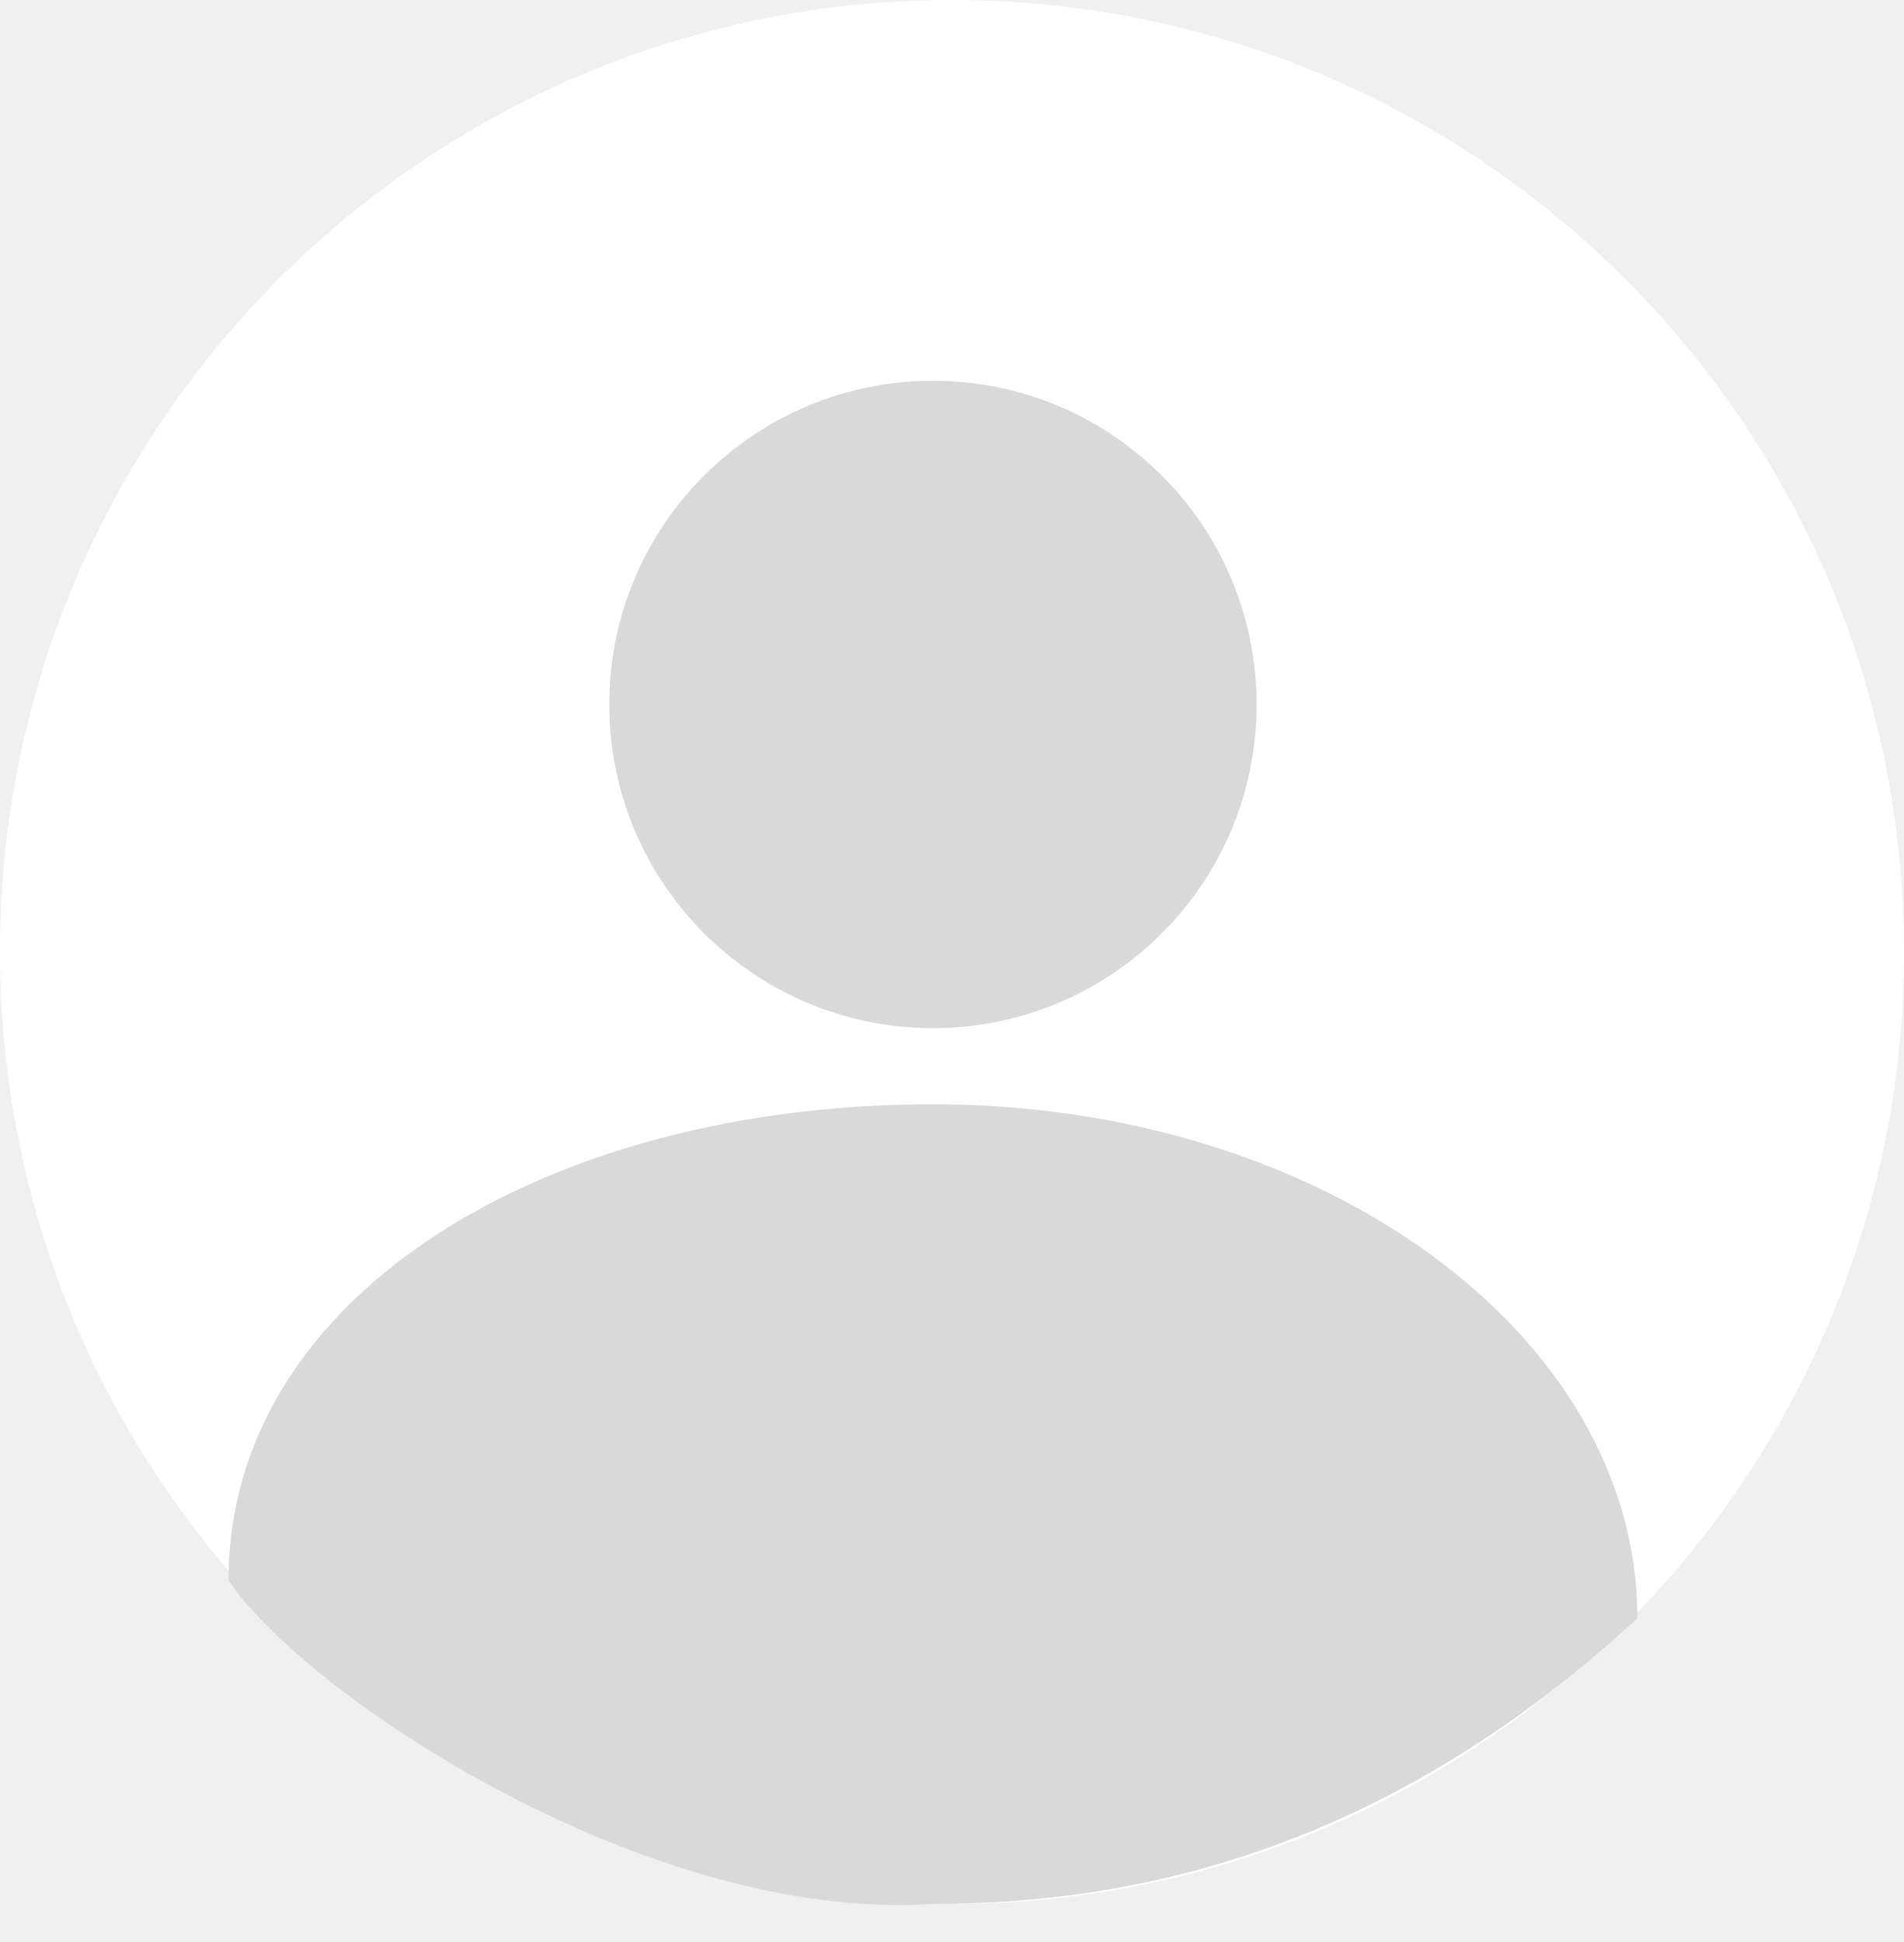
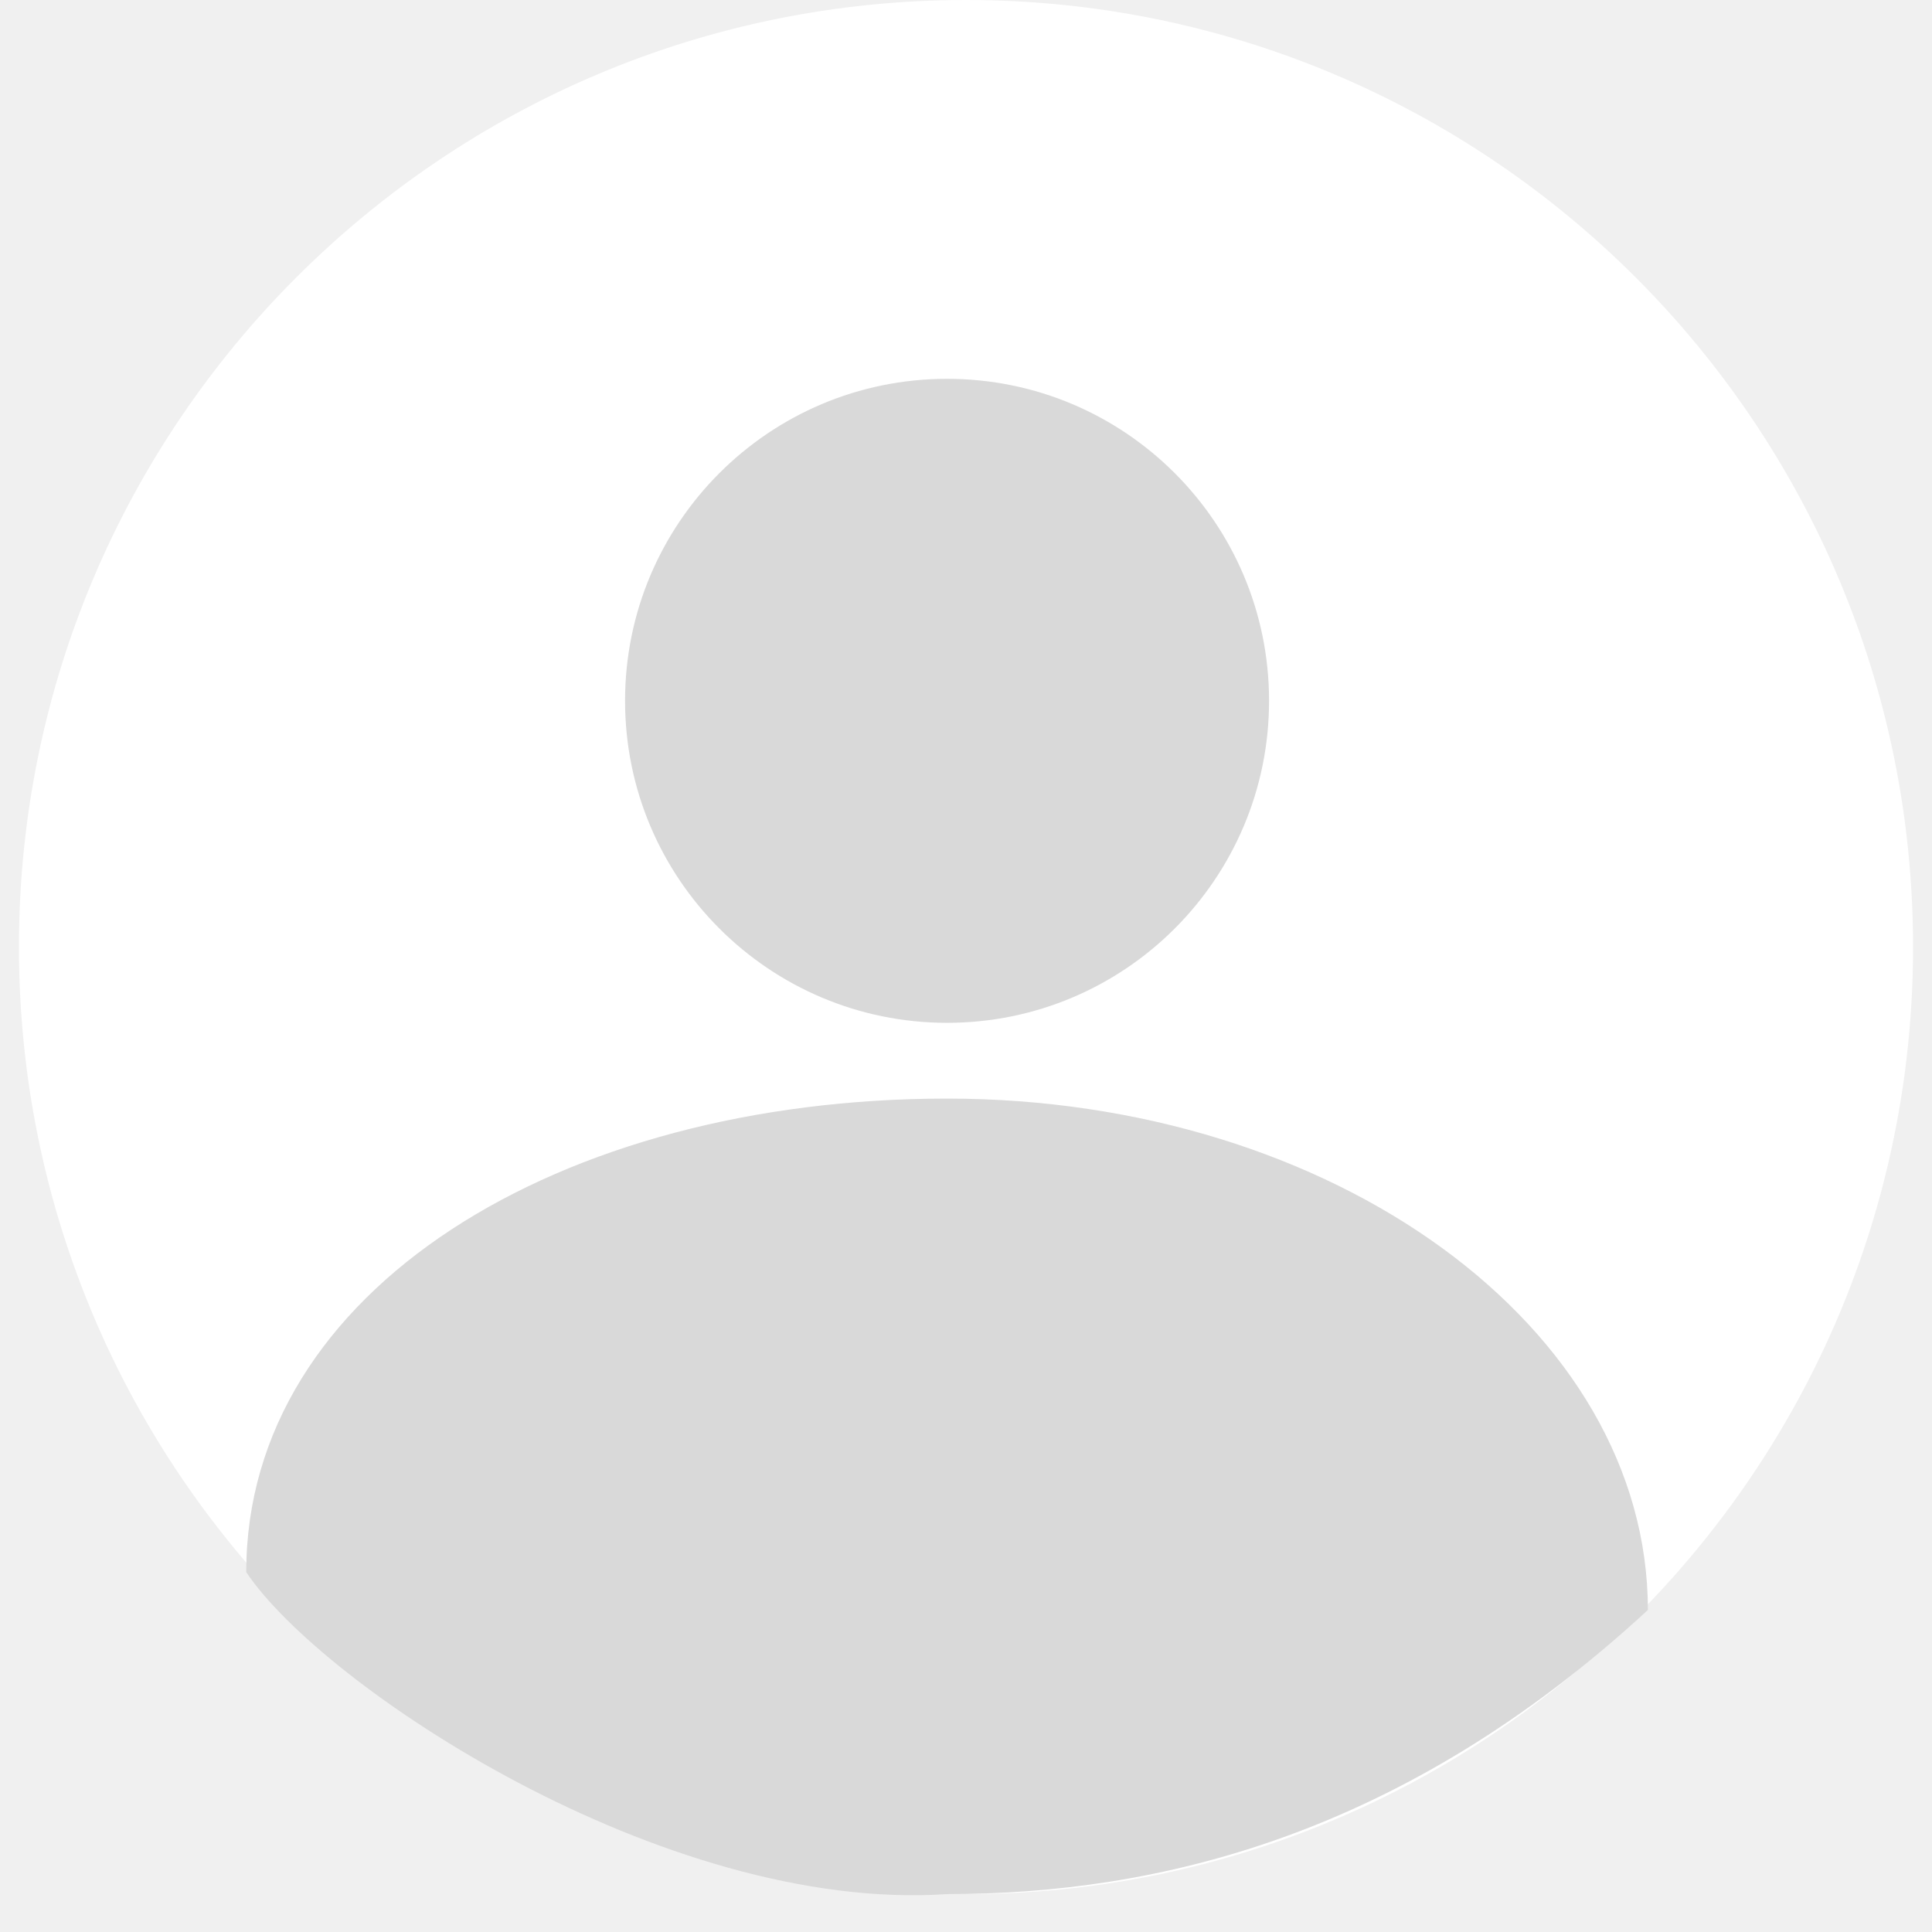
- <svg xmlns="http://www.w3.org/2000/svg" width="50" height="51" viewBox="0 0 50 51" fill="none">
-   <circle cx="25" cy="25" r="25" fill="white" />
-   <circle cx="24.5" cy="18.5" r="8.5" fill="#D9D9D9" />
-   <path d="M43 42.5C36.5 48.5 30 50 24.5 50C17 50.5 8 44.5 6 41.5C6 34.044 14.283 29 24.5 29C34.717 29 43 35.044 43 42.5Z" fill="#D9D9D9" />
+ <svg xmlns="http://www.w3.org/2000/svg" width="51" height="51" viewBox="0 0 51 51" fill="none">
+   <circle cx="25.5" cy="25" r="25" fill="white" />
+   <circle cx="25" cy="18.5" r="8.5" fill="#D9D9D9" />
+   <path d="M43.5 42.5C37 48.5 30.5 50 25 50C17.5 50.5 8.5 44.5 6.5 41.5C6.5 34.044 14.783 29 25 29C35.217 29 43.5 35.044 43.5 42.5Z" fill="#D9D9D9" />
</svg>
